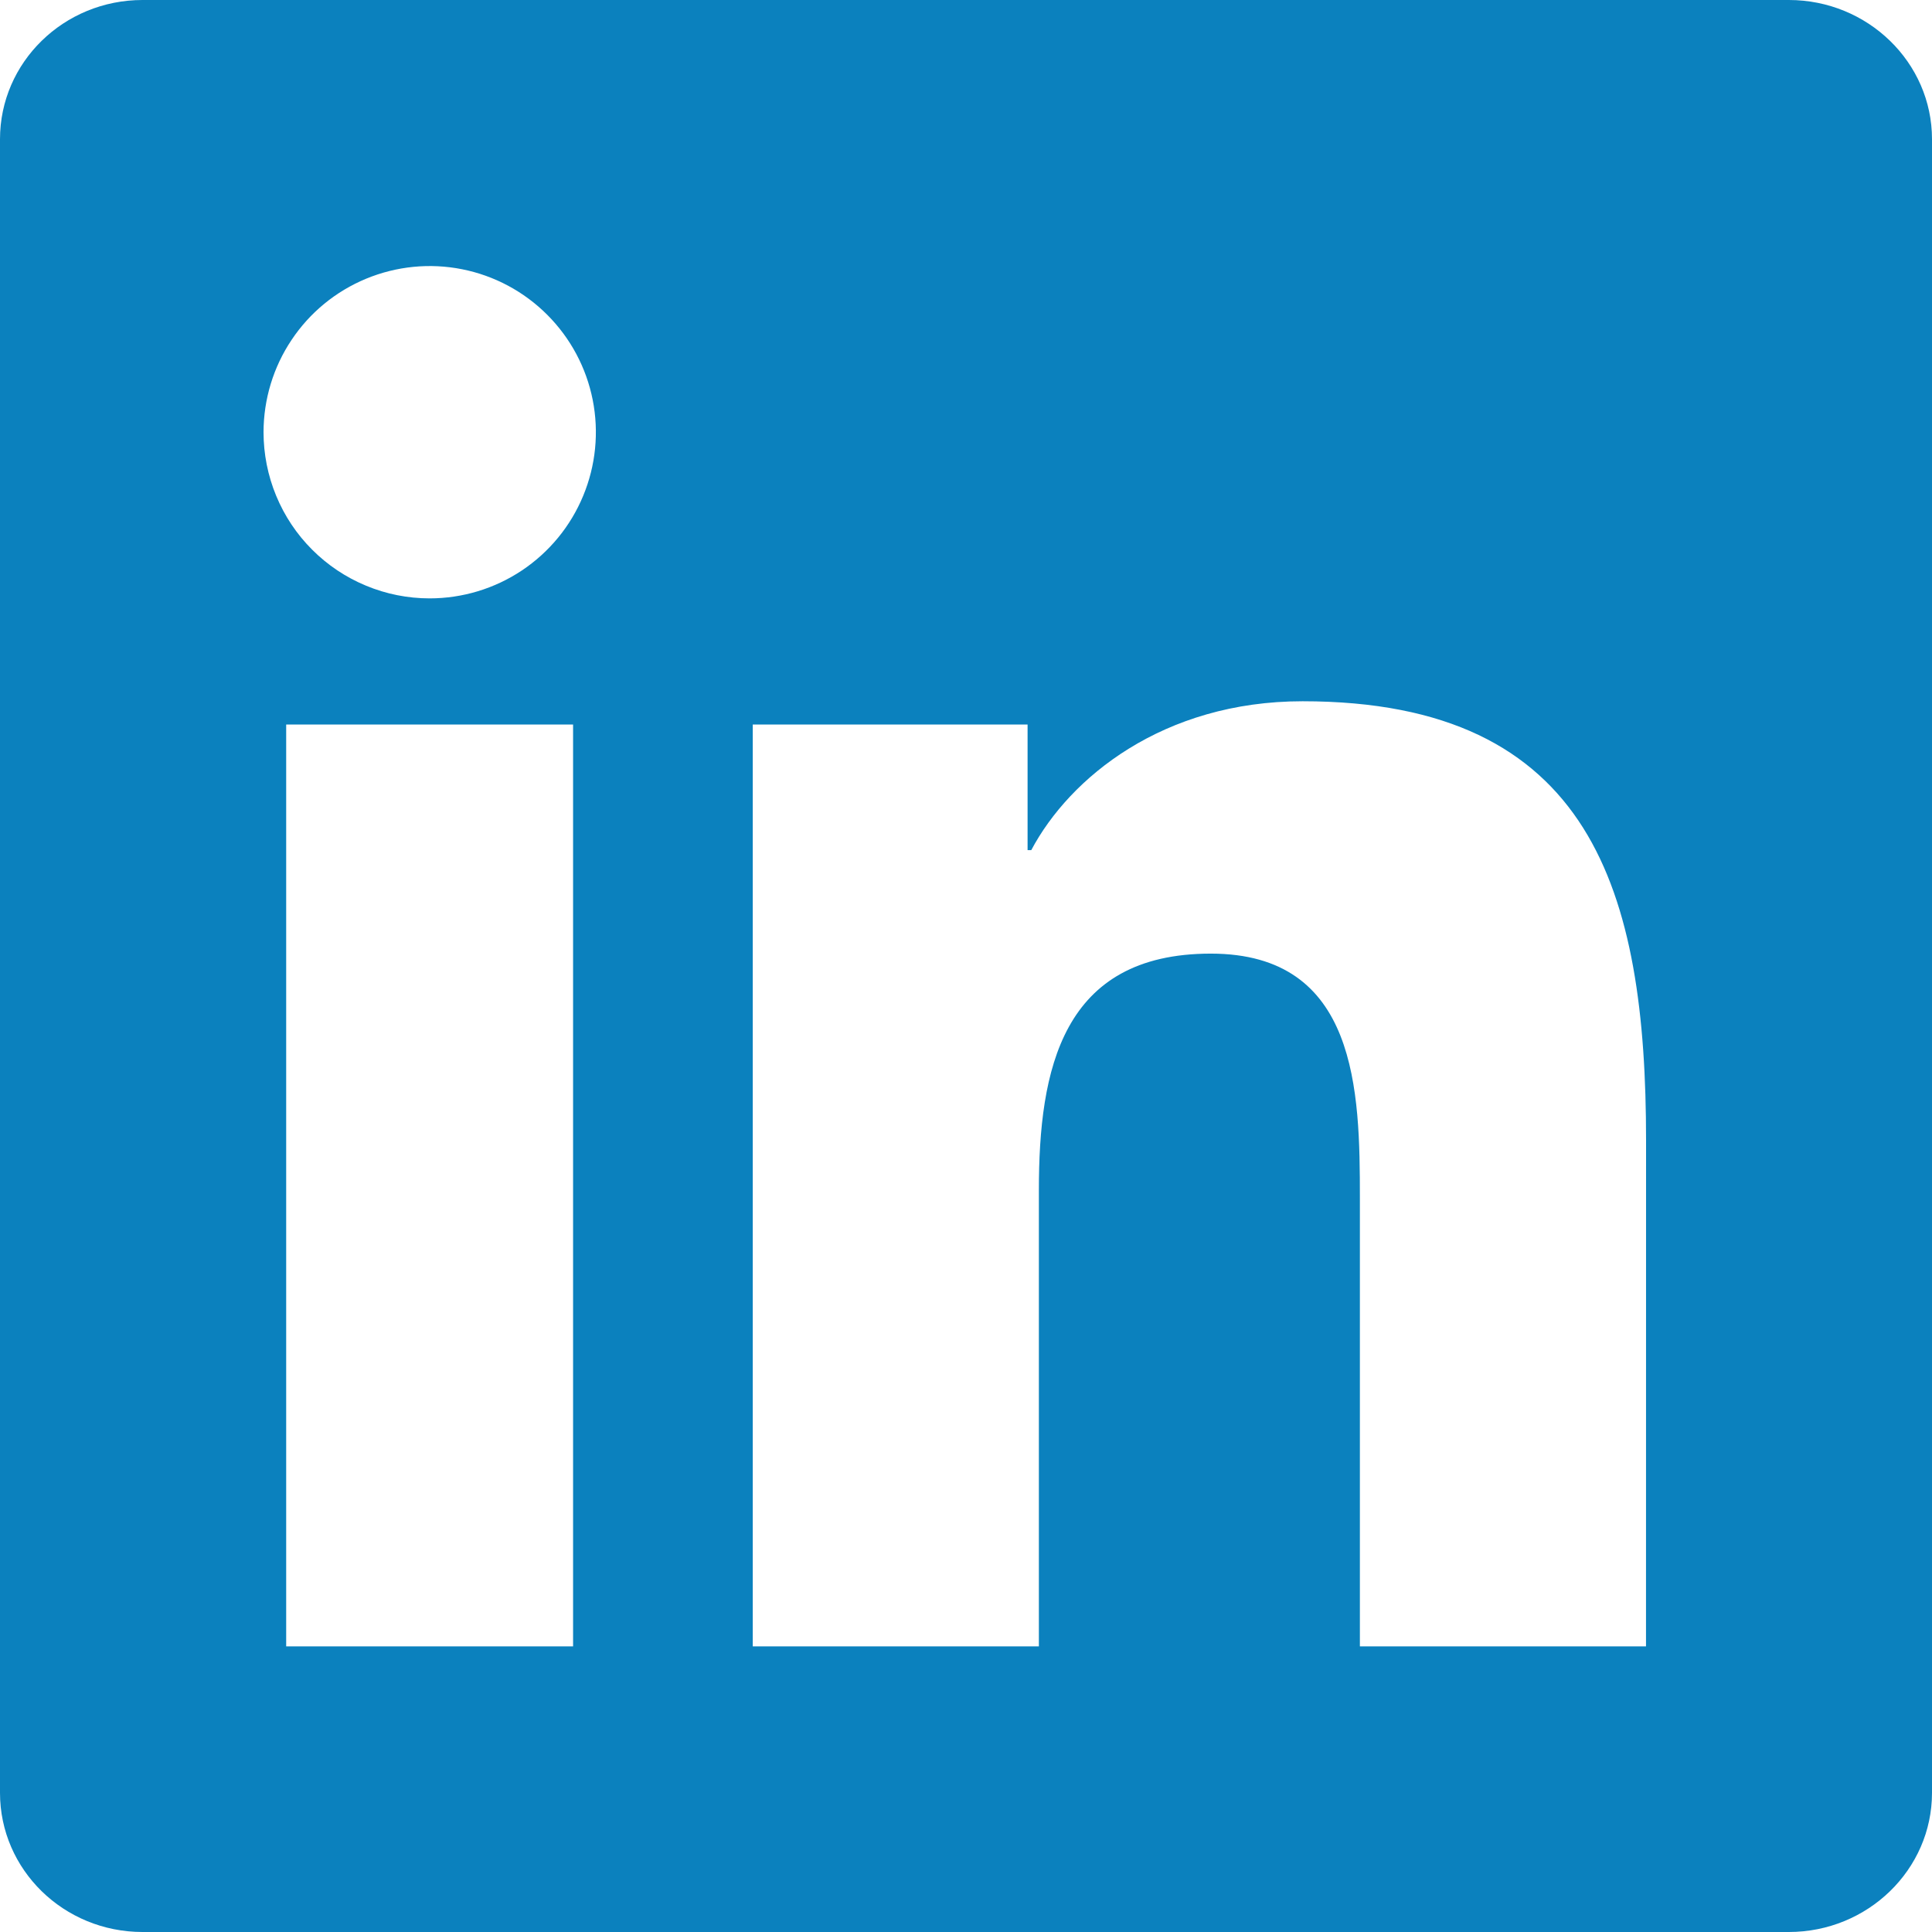
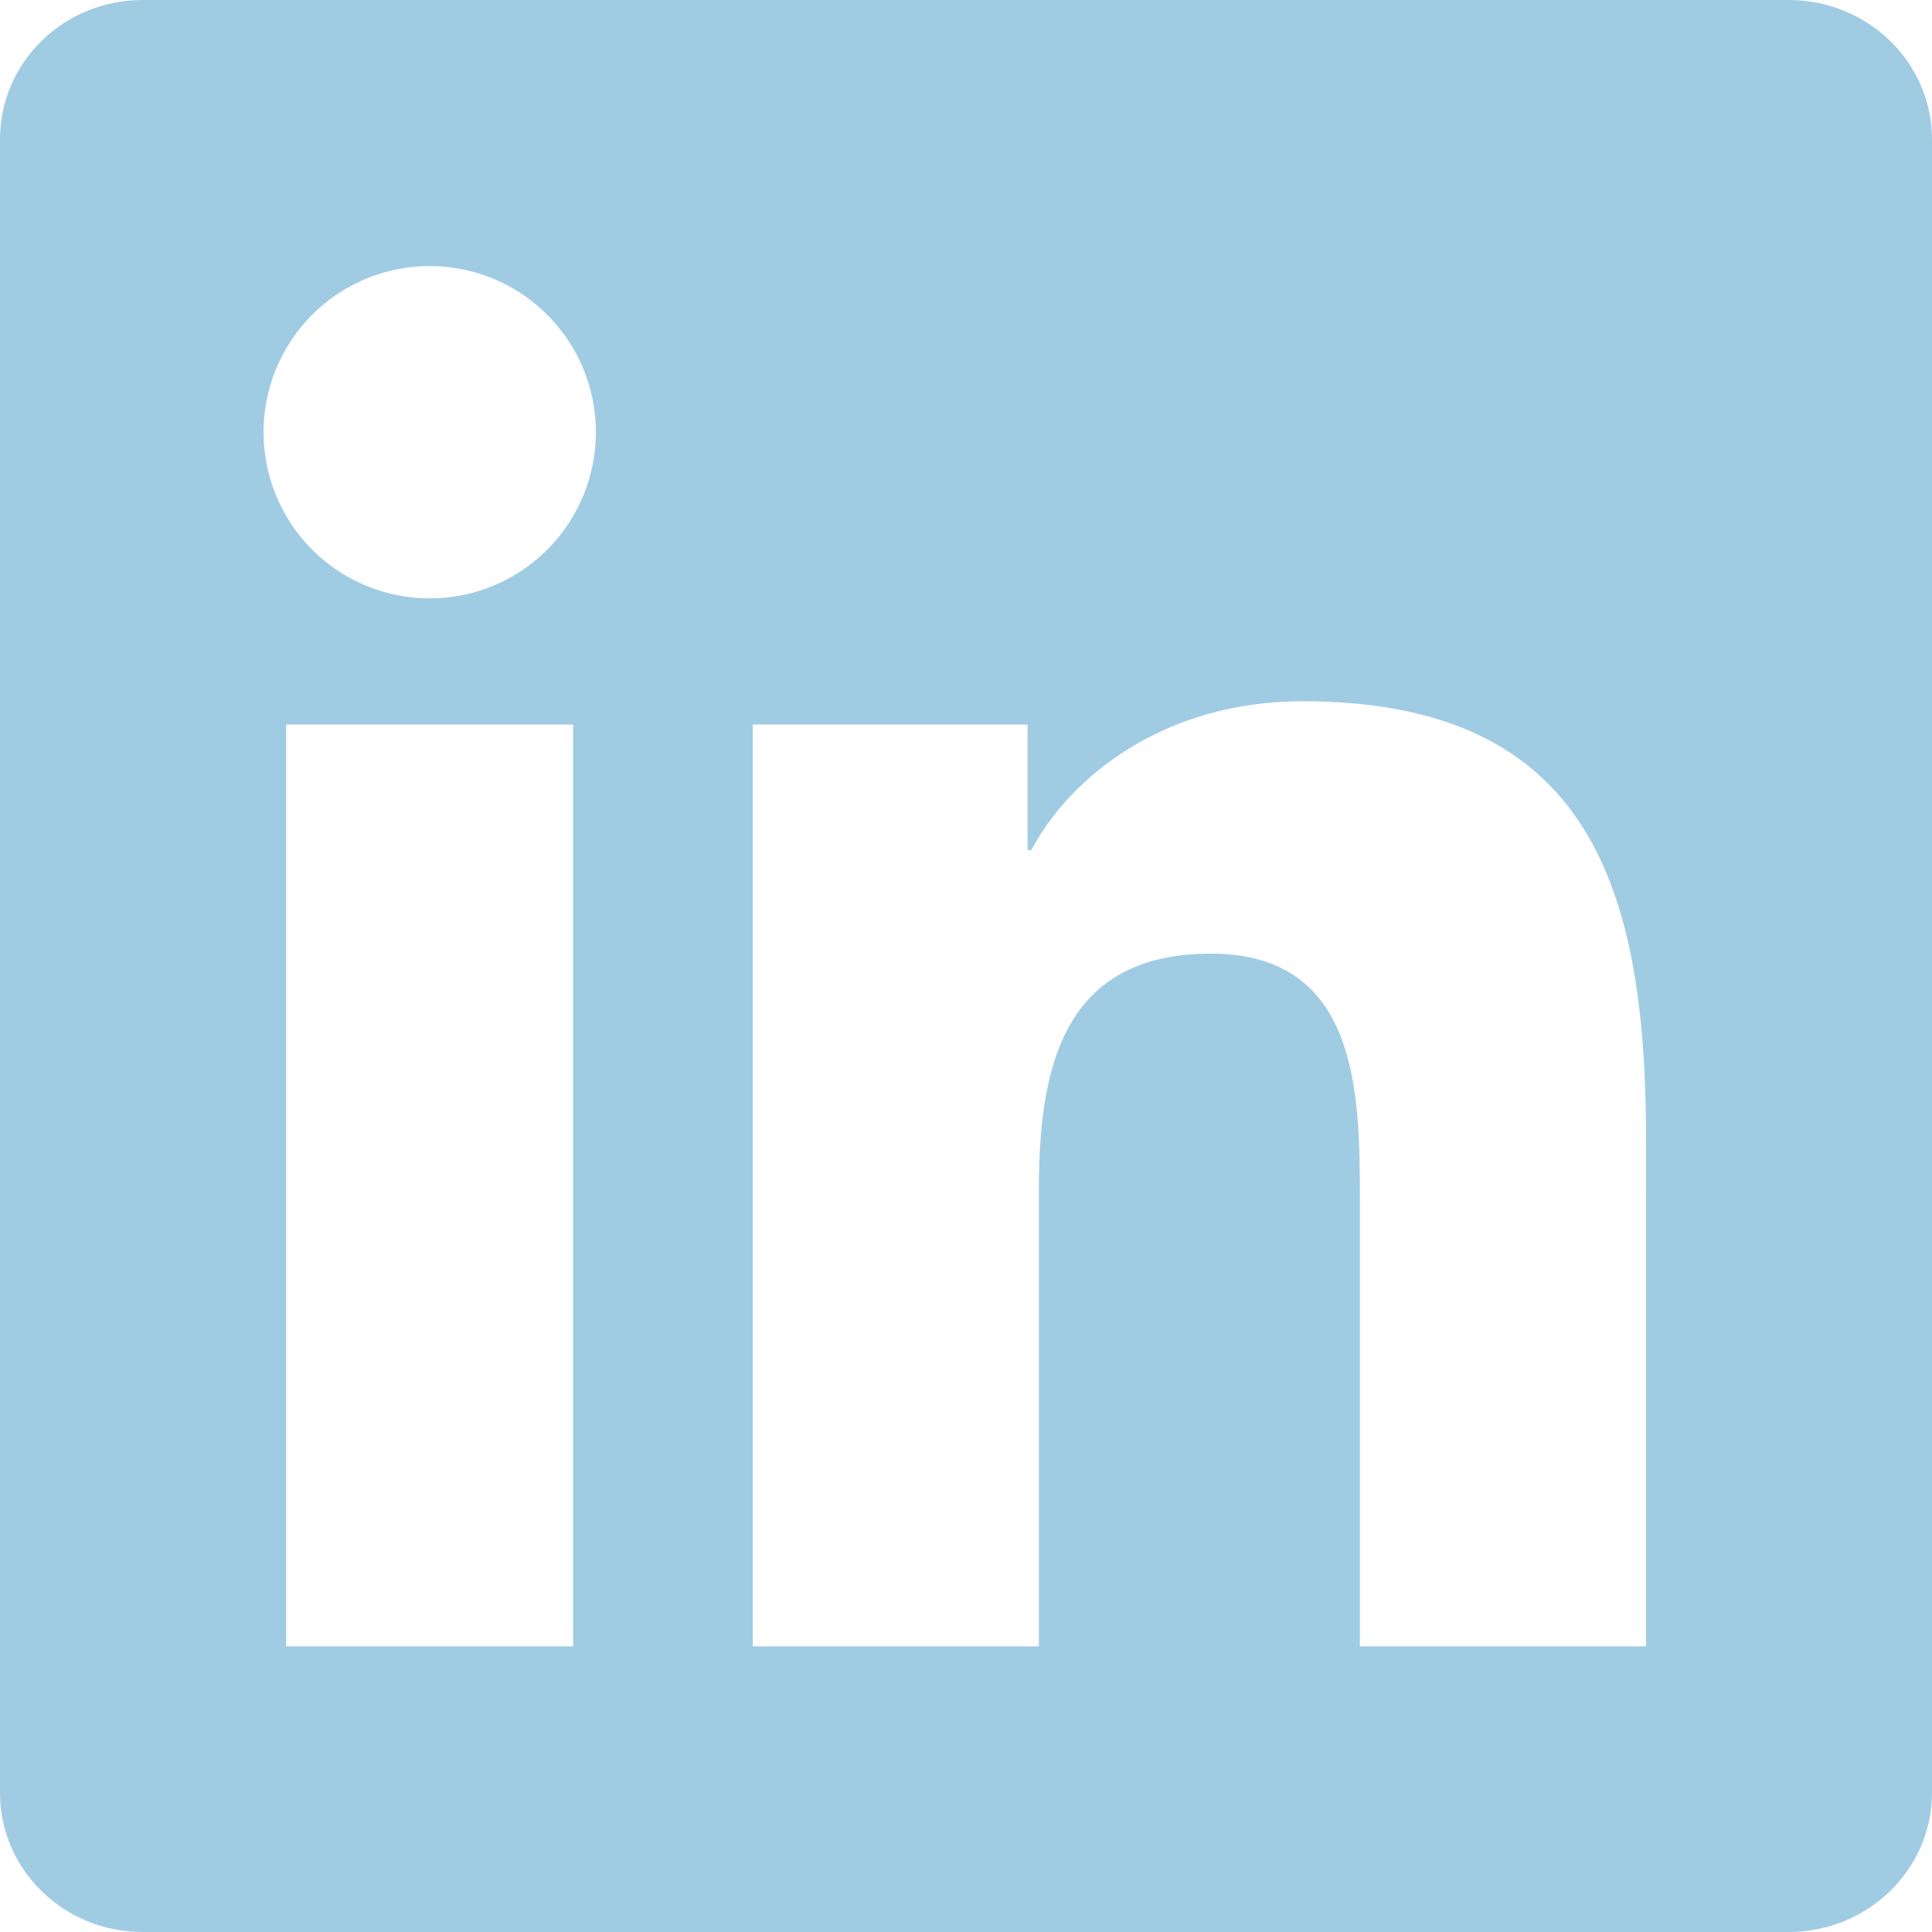
<svg xmlns="http://www.w3.org/2000/svg" width="32" height="32" viewBox="0 0 32 32" fill="none">
-   <path d="M27.263 27.269H22.524V19.844C22.524 18.073 22.488 15.795 20.055 15.795C17.584 15.795 17.207 17.721 17.207 19.713V27.269H12.468V12H17.02V14.081H17.081C17.717 12.881 19.264 11.615 21.575 11.615C26.376 11.615 27.264 14.775 27.264 18.888L27.263 27.269ZM7.116 9.911C6.755 9.911 6.397 9.84 6.063 9.701C5.729 9.563 5.425 9.36 5.17 9.104C4.914 8.849 4.712 8.545 4.574 8.211C4.436 7.877 4.365 7.519 4.365 7.157C4.366 6.613 4.527 6.081 4.83 5.629C5.132 5.176 5.562 4.824 6.065 4.616C6.568 4.408 7.122 4.353 7.656 4.46C8.189 4.566 8.68 4.829 9.064 5.214C9.449 5.599 9.711 6.089 9.817 6.623C9.923 7.157 9.868 7.71 9.659 8.213C9.451 8.716 9.098 9.145 8.645 9.448C8.192 9.75 7.66 9.911 7.116 9.911ZM9.492 27.269H4.74V12H9.492V27.269ZM29.633 0H2.361C1.056 0 0 1.032 0 2.305V29.695C0 30.969 1.056 32 2.361 32H29.629C30.933 32 32 30.969 32 29.695V2.305C32 1.032 30.933 0 29.629 0H29.633Z" fill="#0B81BE" />
+   <path d="M27.263 27.269H22.524V19.844C22.524 18.073 22.488 15.795 20.055 15.795C17.584 15.795 17.207 17.721 17.207 19.713V27.269H12.468V12H17.02V14.081H17.081C17.717 12.881 19.264 11.615 21.575 11.615C26.376 11.615 27.264 14.775 27.264 18.888L27.263 27.269ZM7.116 9.911C6.755 9.911 6.397 9.84 6.063 9.701C5.729 9.563 5.425 9.36 5.17 9.104C4.914 8.849 4.712 8.545 4.574 8.211C4.436 7.877 4.365 7.519 4.365 7.157C4.366 6.613 4.527 6.081 4.83 5.629C5.132 5.176 5.562 4.824 6.065 4.616C6.568 4.408 7.122 4.353 7.656 4.46C8.189 4.566 8.68 4.829 9.064 5.214C9.449 5.599 9.711 6.089 9.817 6.623C9.923 7.157 9.868 7.71 9.659 8.213C9.451 8.716 9.098 9.145 8.645 9.448C8.192 9.75 7.66 9.911 7.116 9.911ZM9.492 27.269H4.74V12H9.492V27.269ZM29.633 0H2.361C1.056 0 0 1.032 0 2.305V29.695C0 30.969 1.056 32 2.361 32H29.629C30.933 32 32 30.969 32 29.695V2.305C32 1.032 30.933 0 29.629 0H29.633Z" fill="#A0CCE3" />
</svg>
